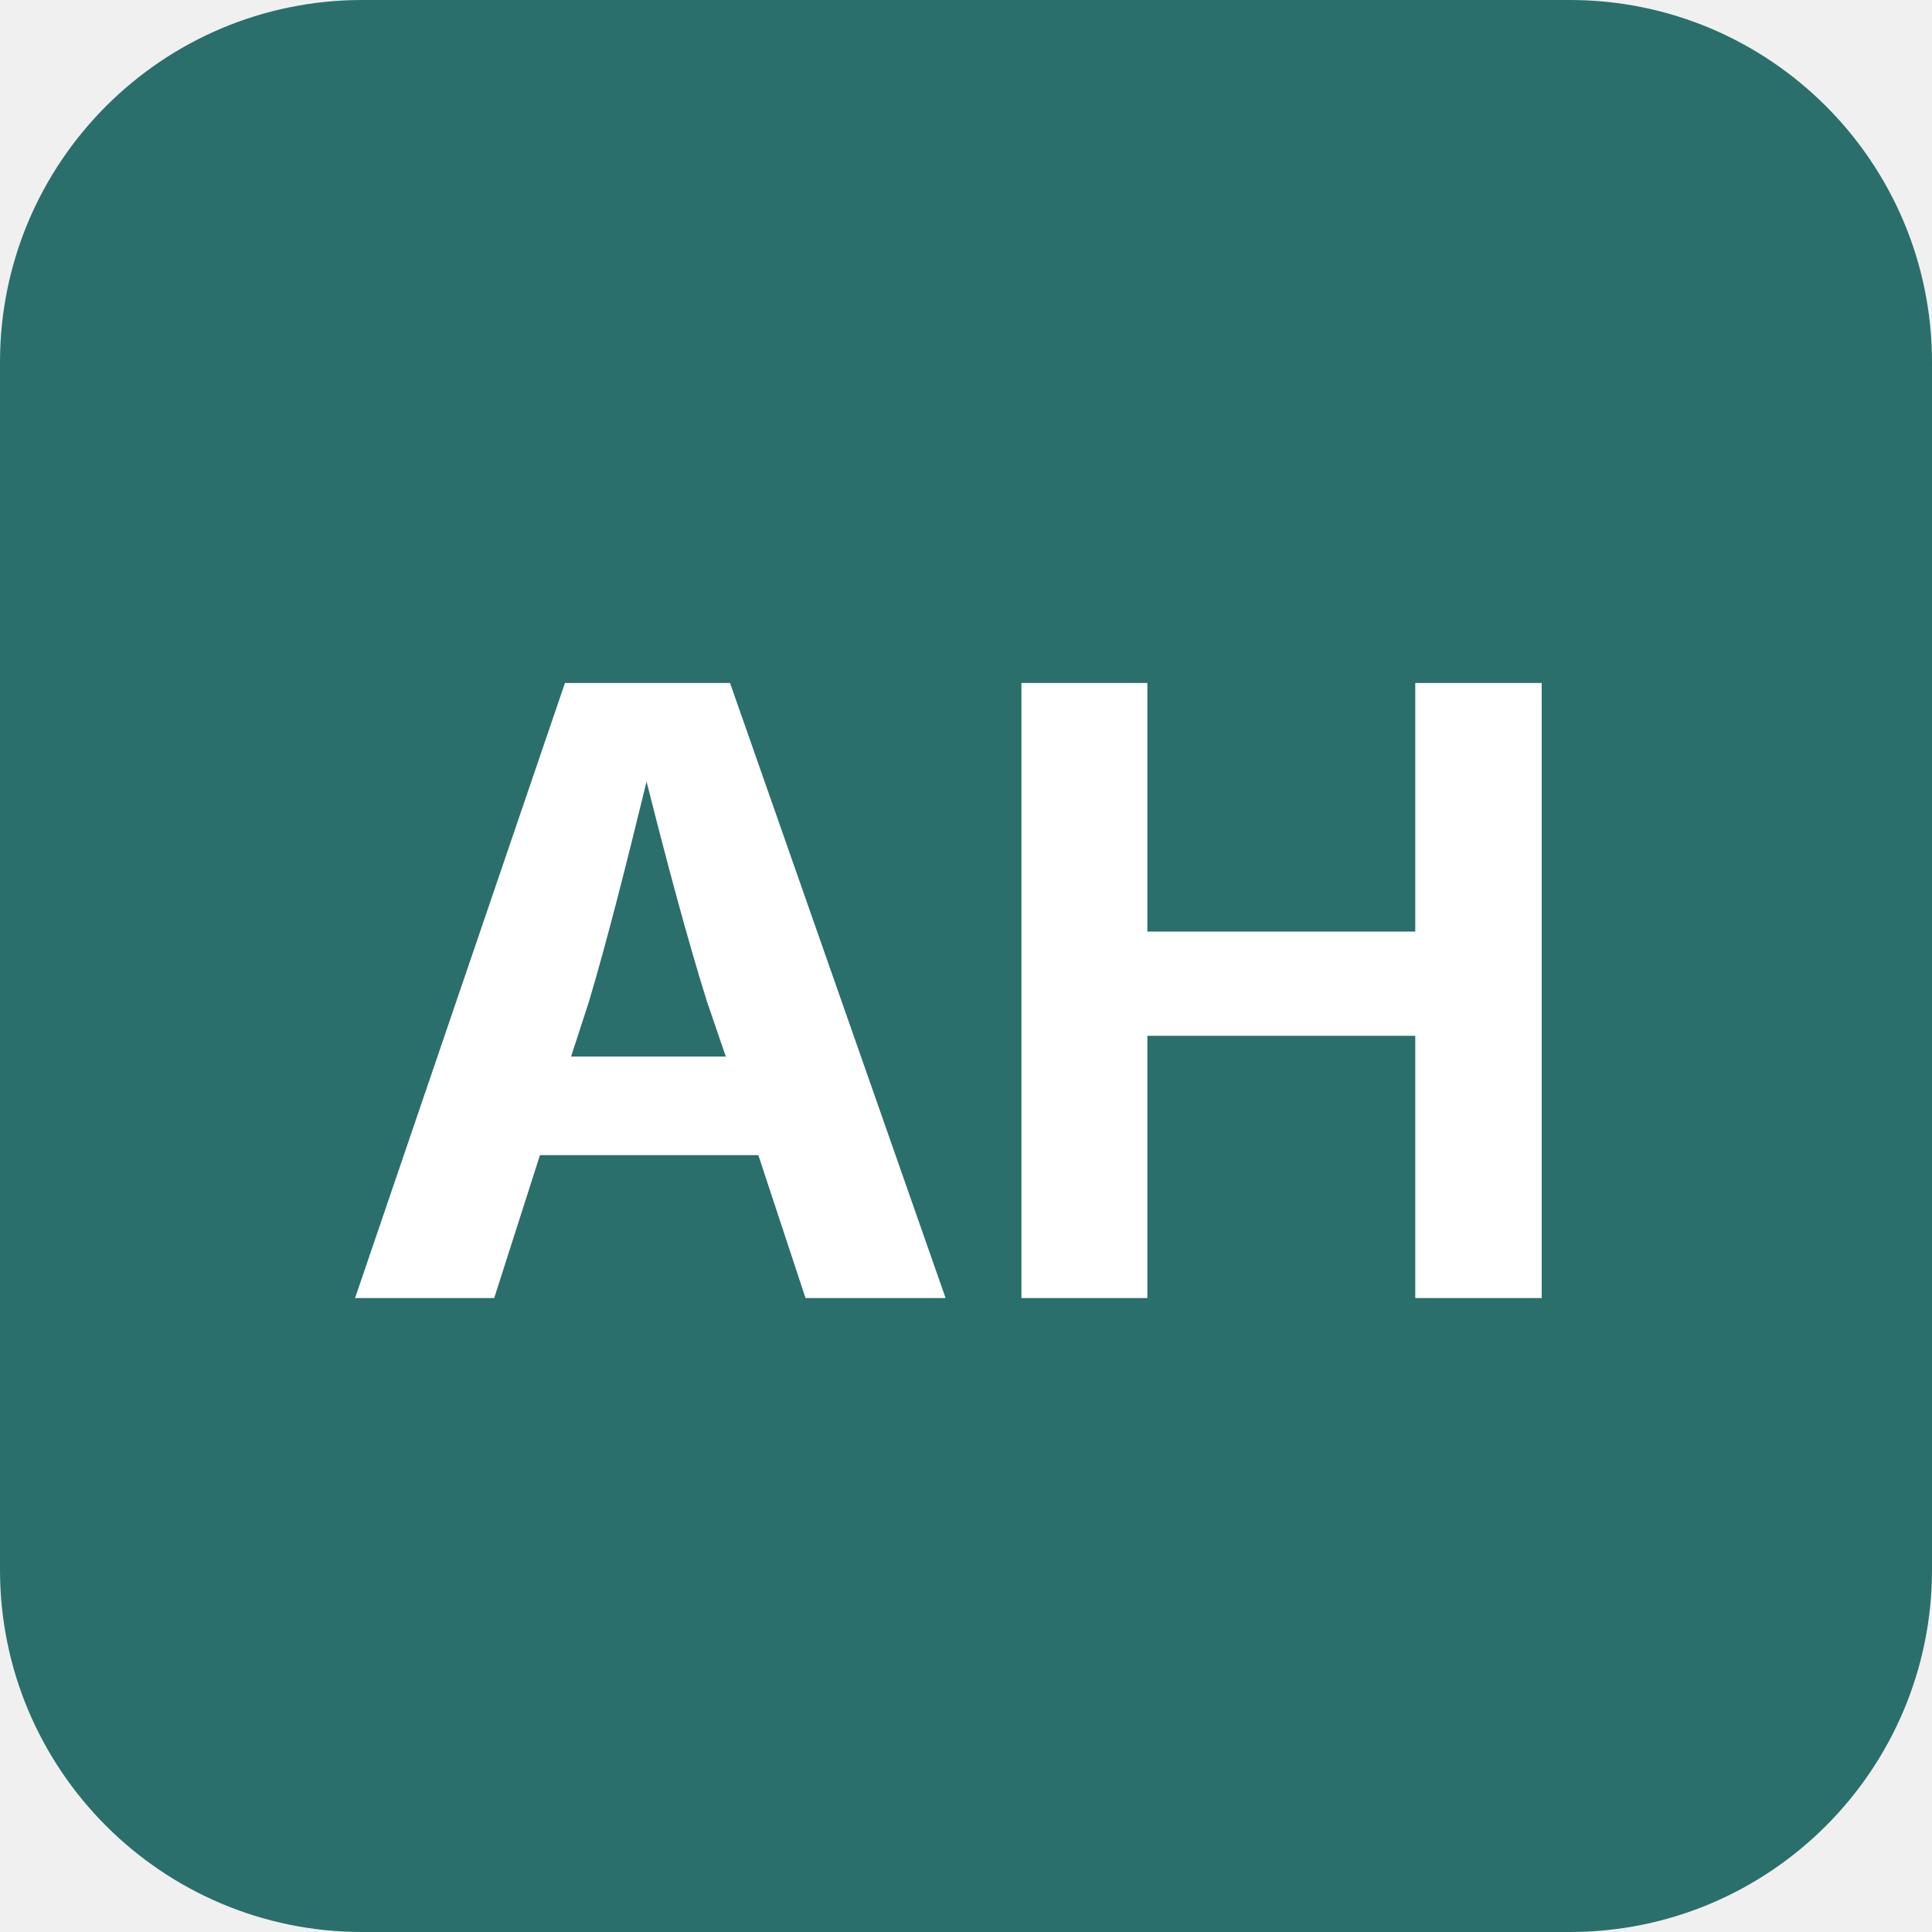
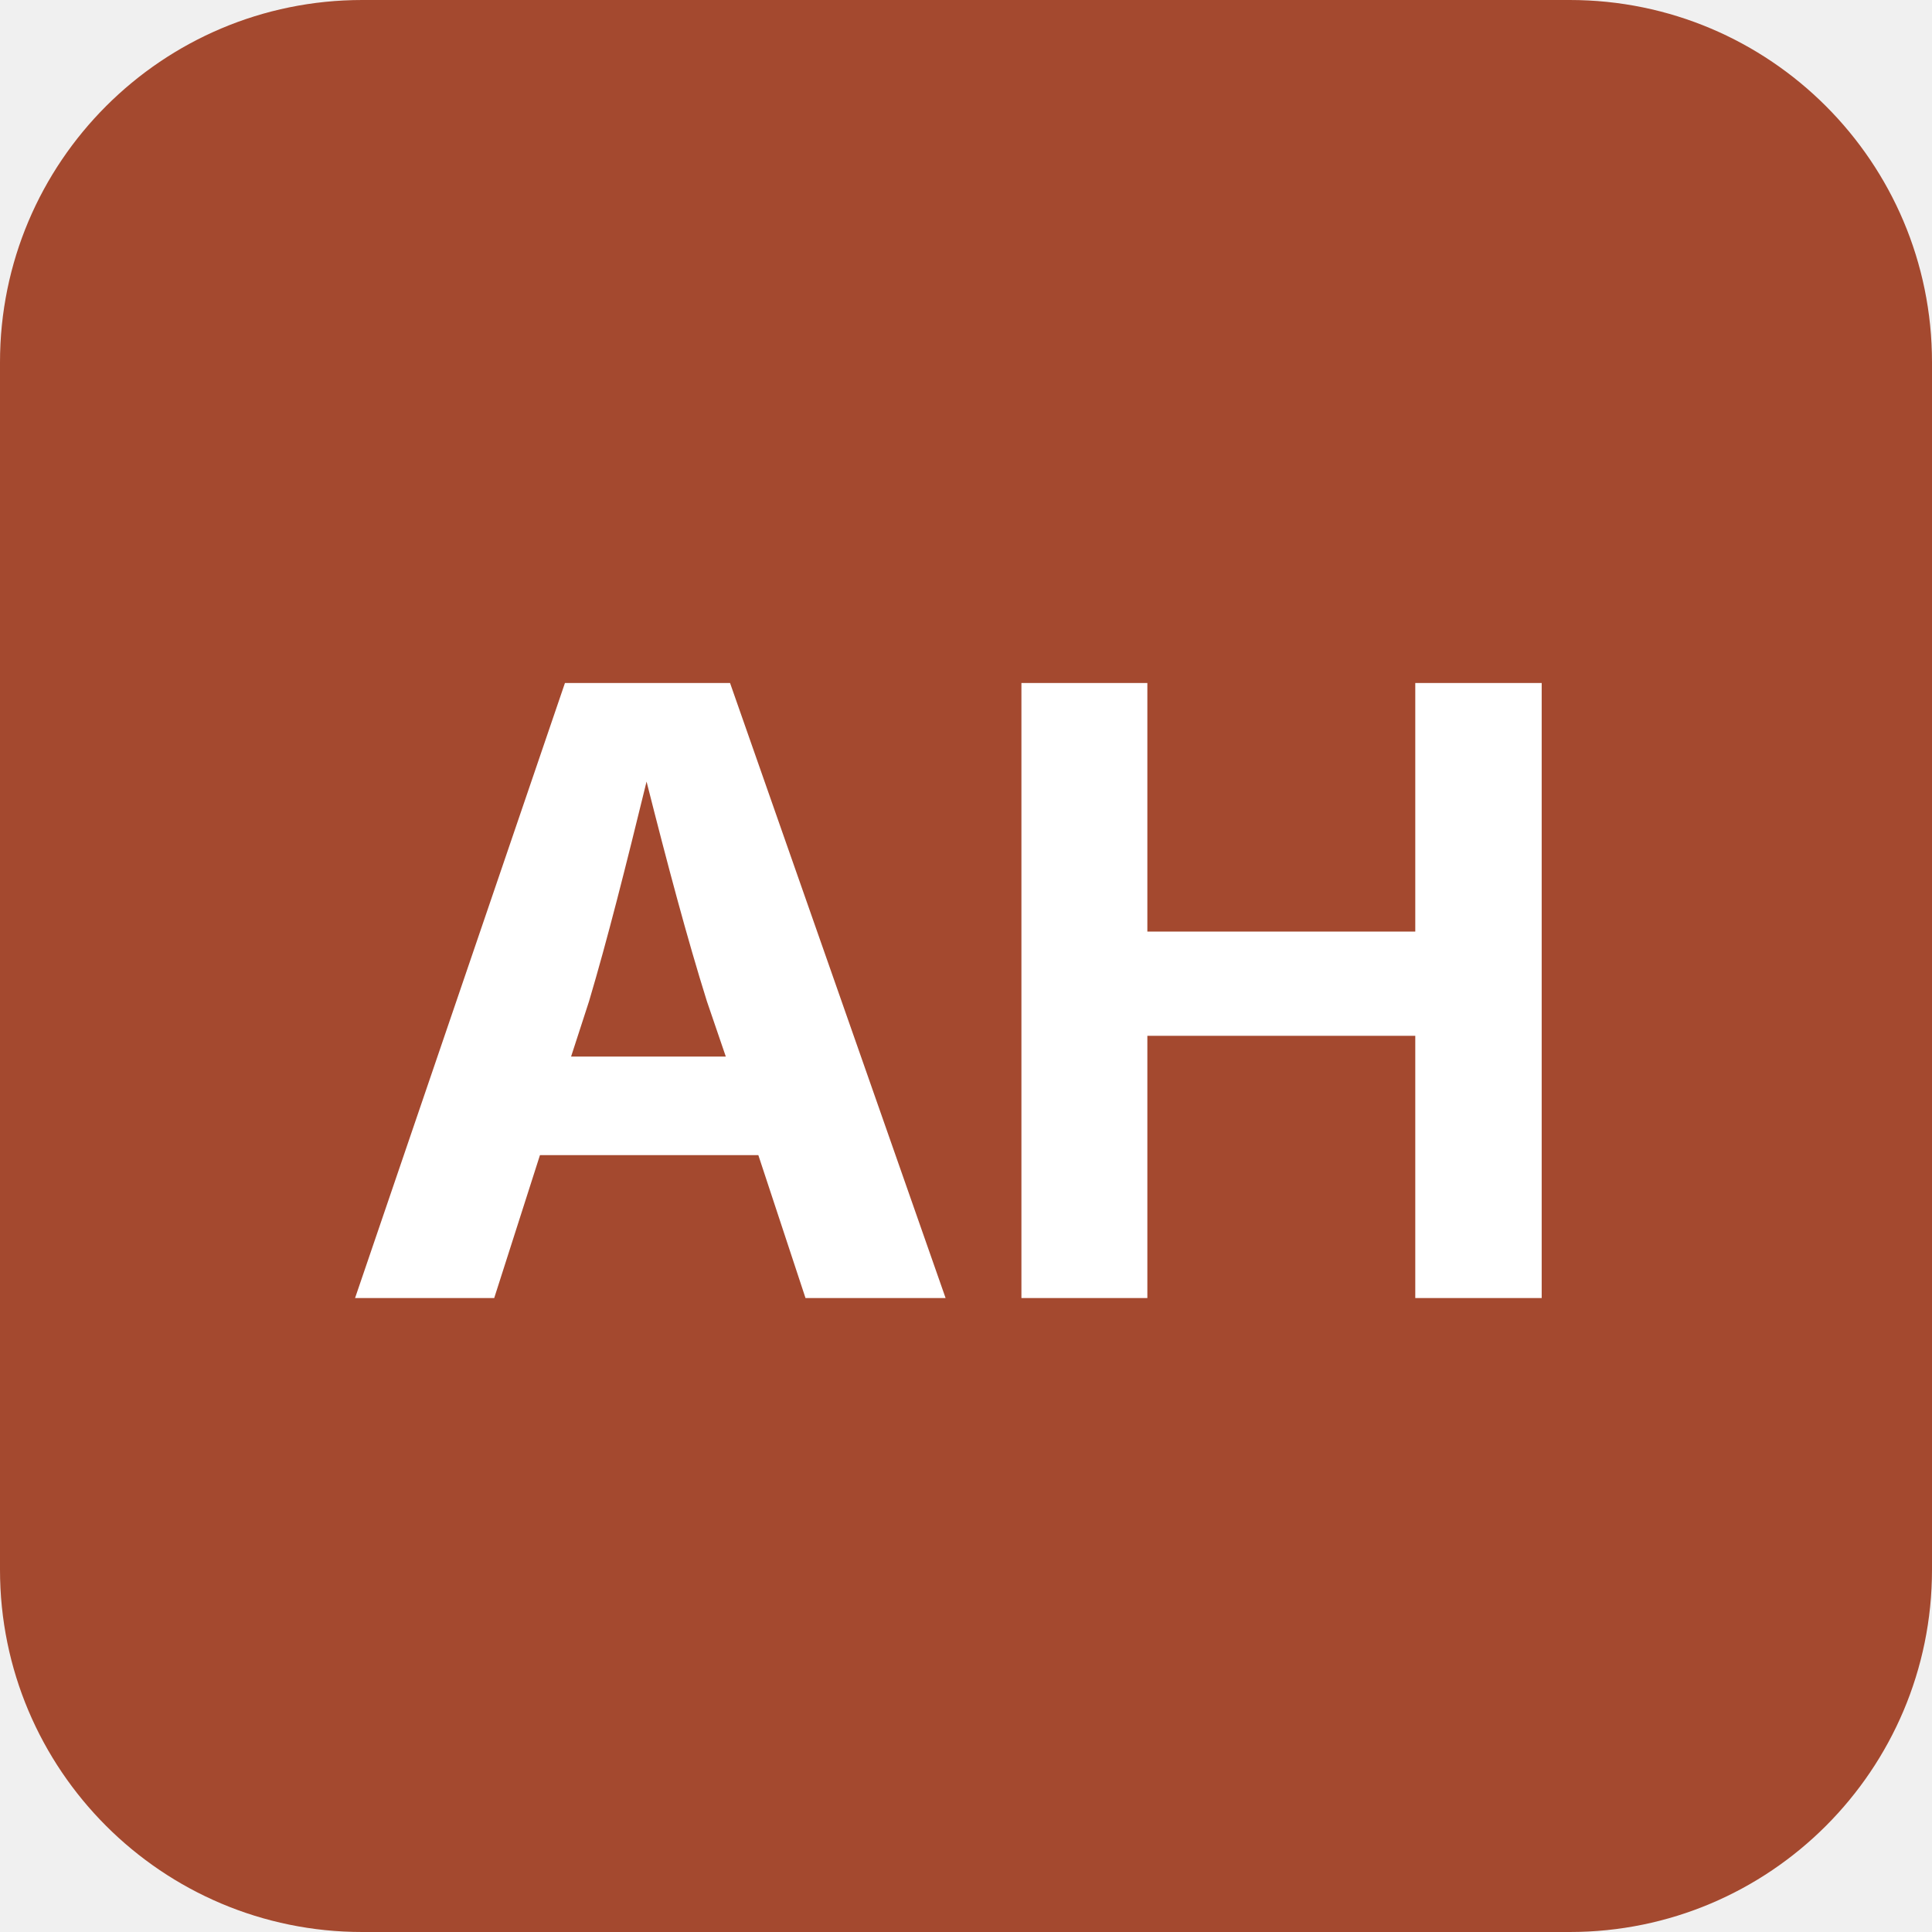
<svg xmlns="http://www.w3.org/2000/svg" viewBox="0 0 64 64">
-   <rect width="64" height="64" rx="12" fill="#2a6f6b" />
+   <rect width="64" height="64" rx="12" fill="#a4492f" />
  <text x="32" y="43" text-anchor="middle" font-family="Inter, Arial, Helvetica, sans-serif" font-size="28" font-weight="700" fill="#ffffff">AH</text>
</svg>
